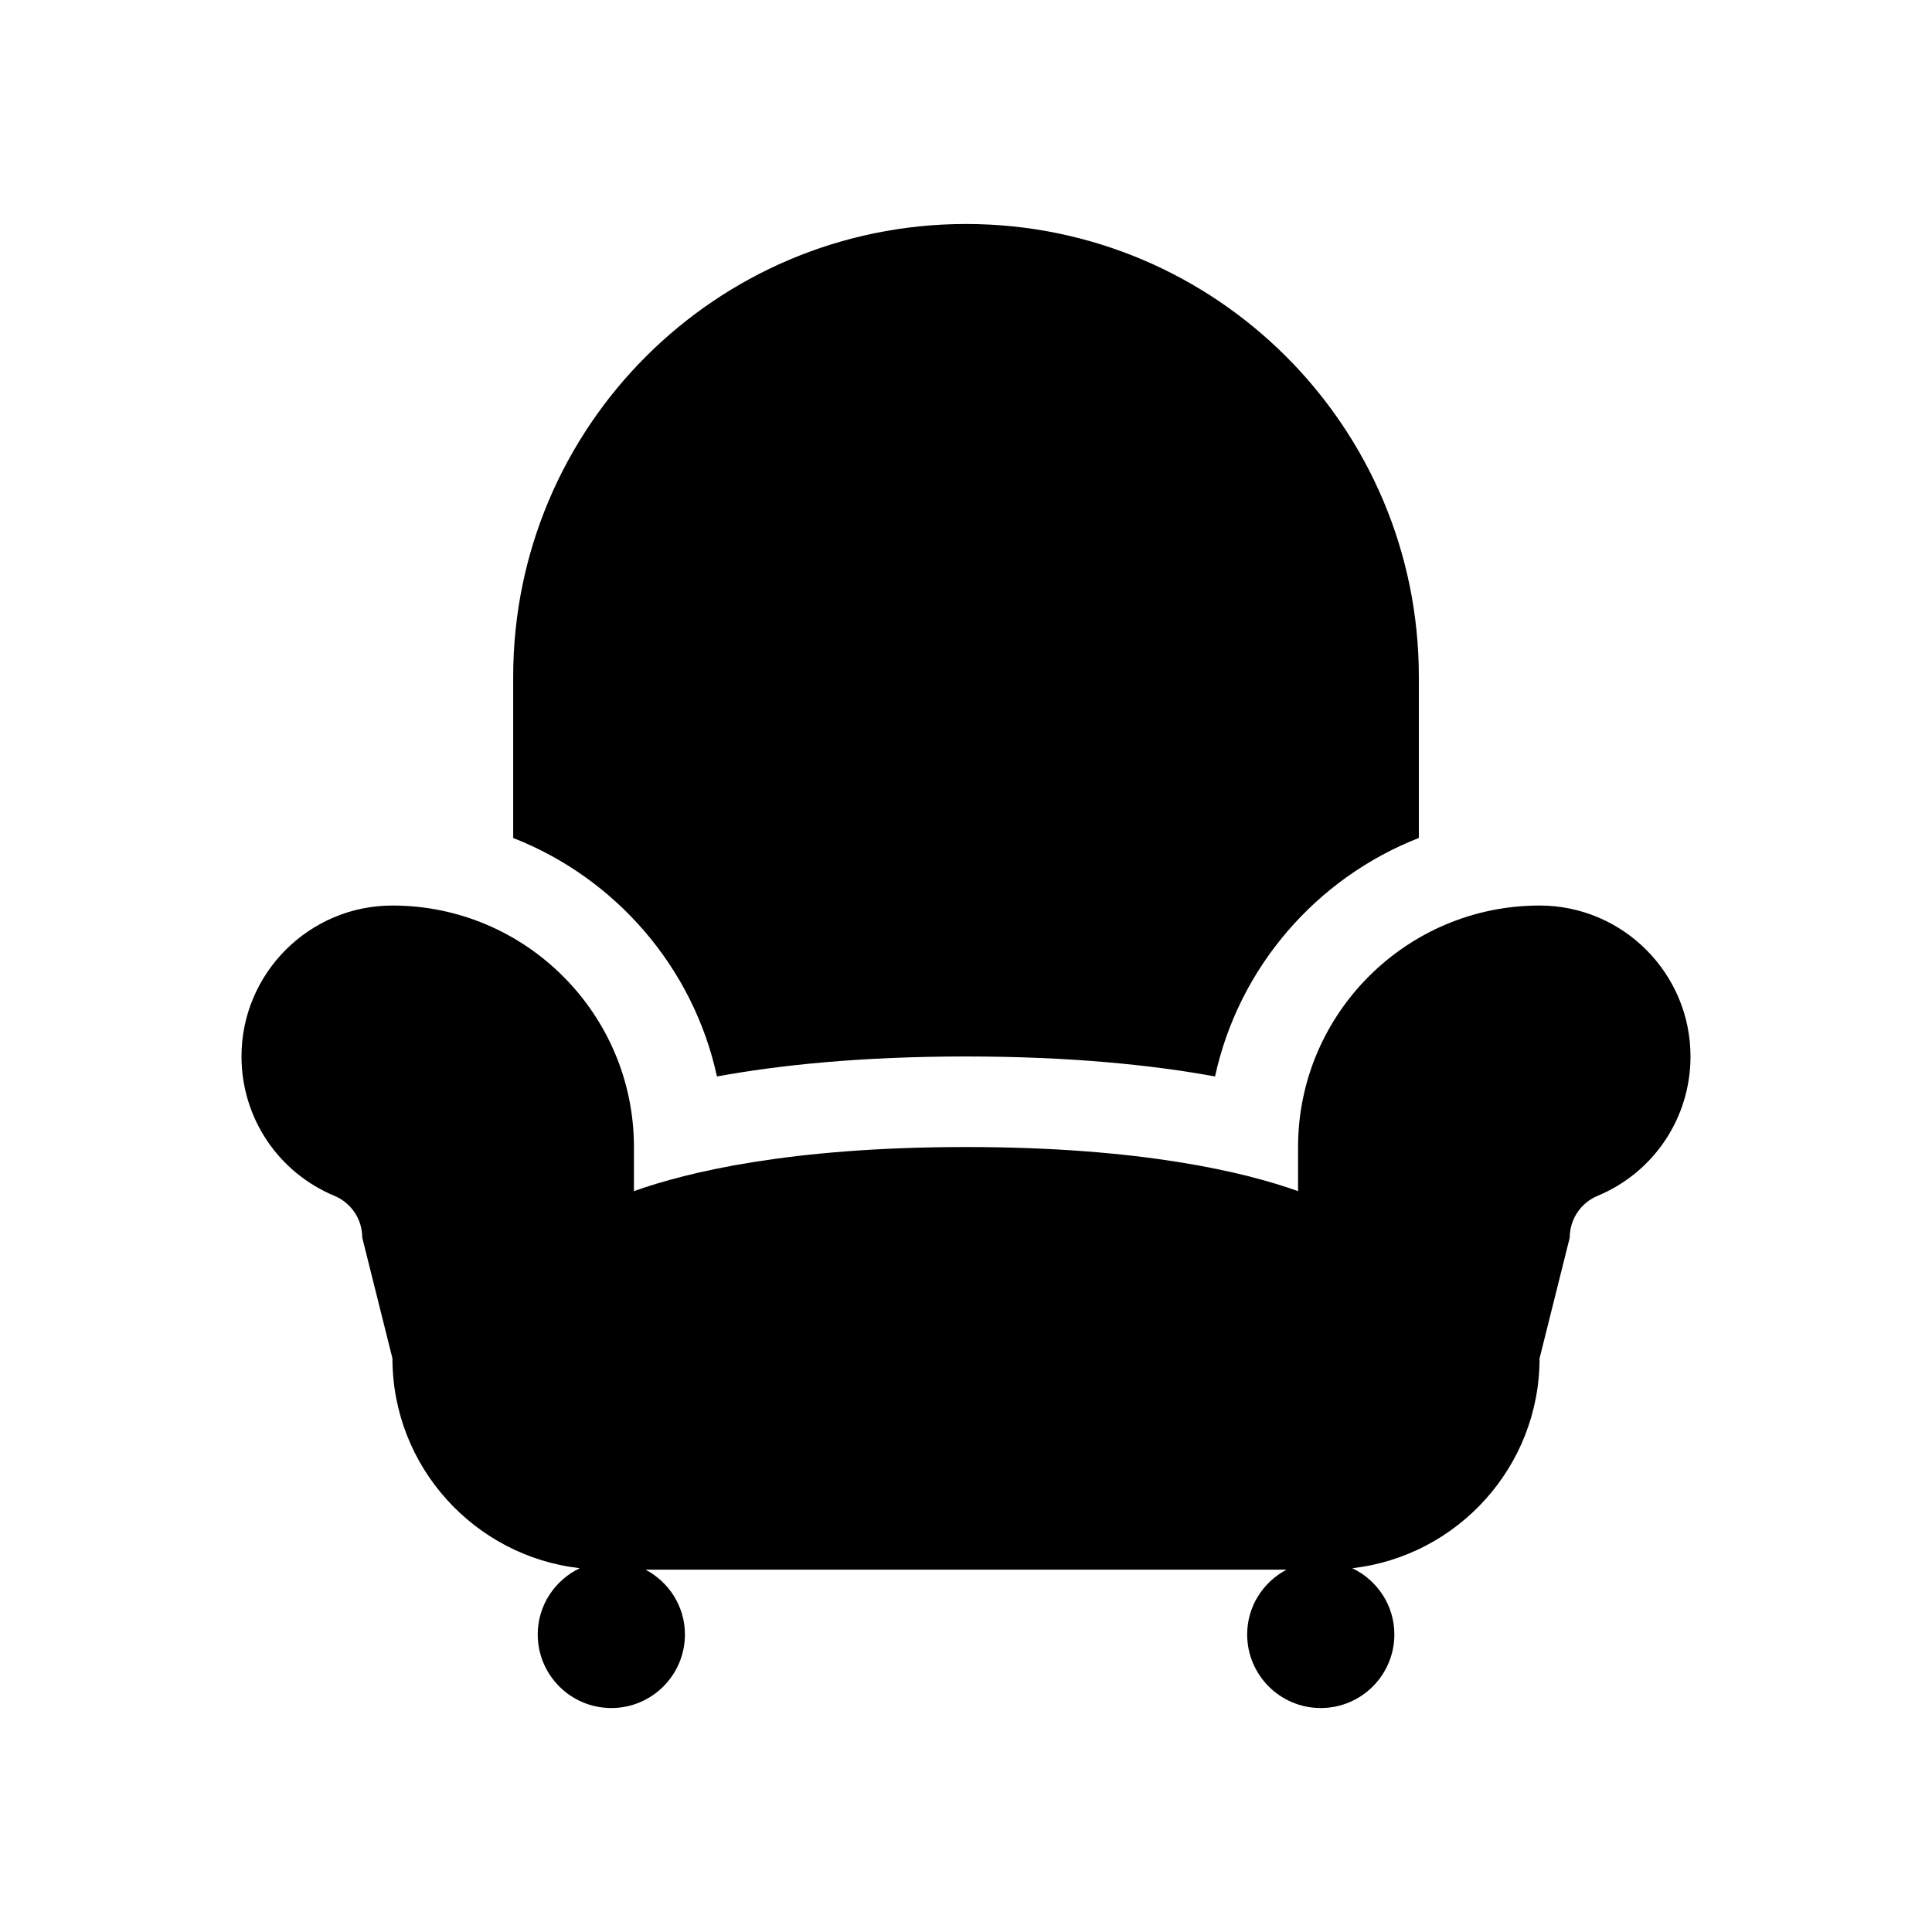
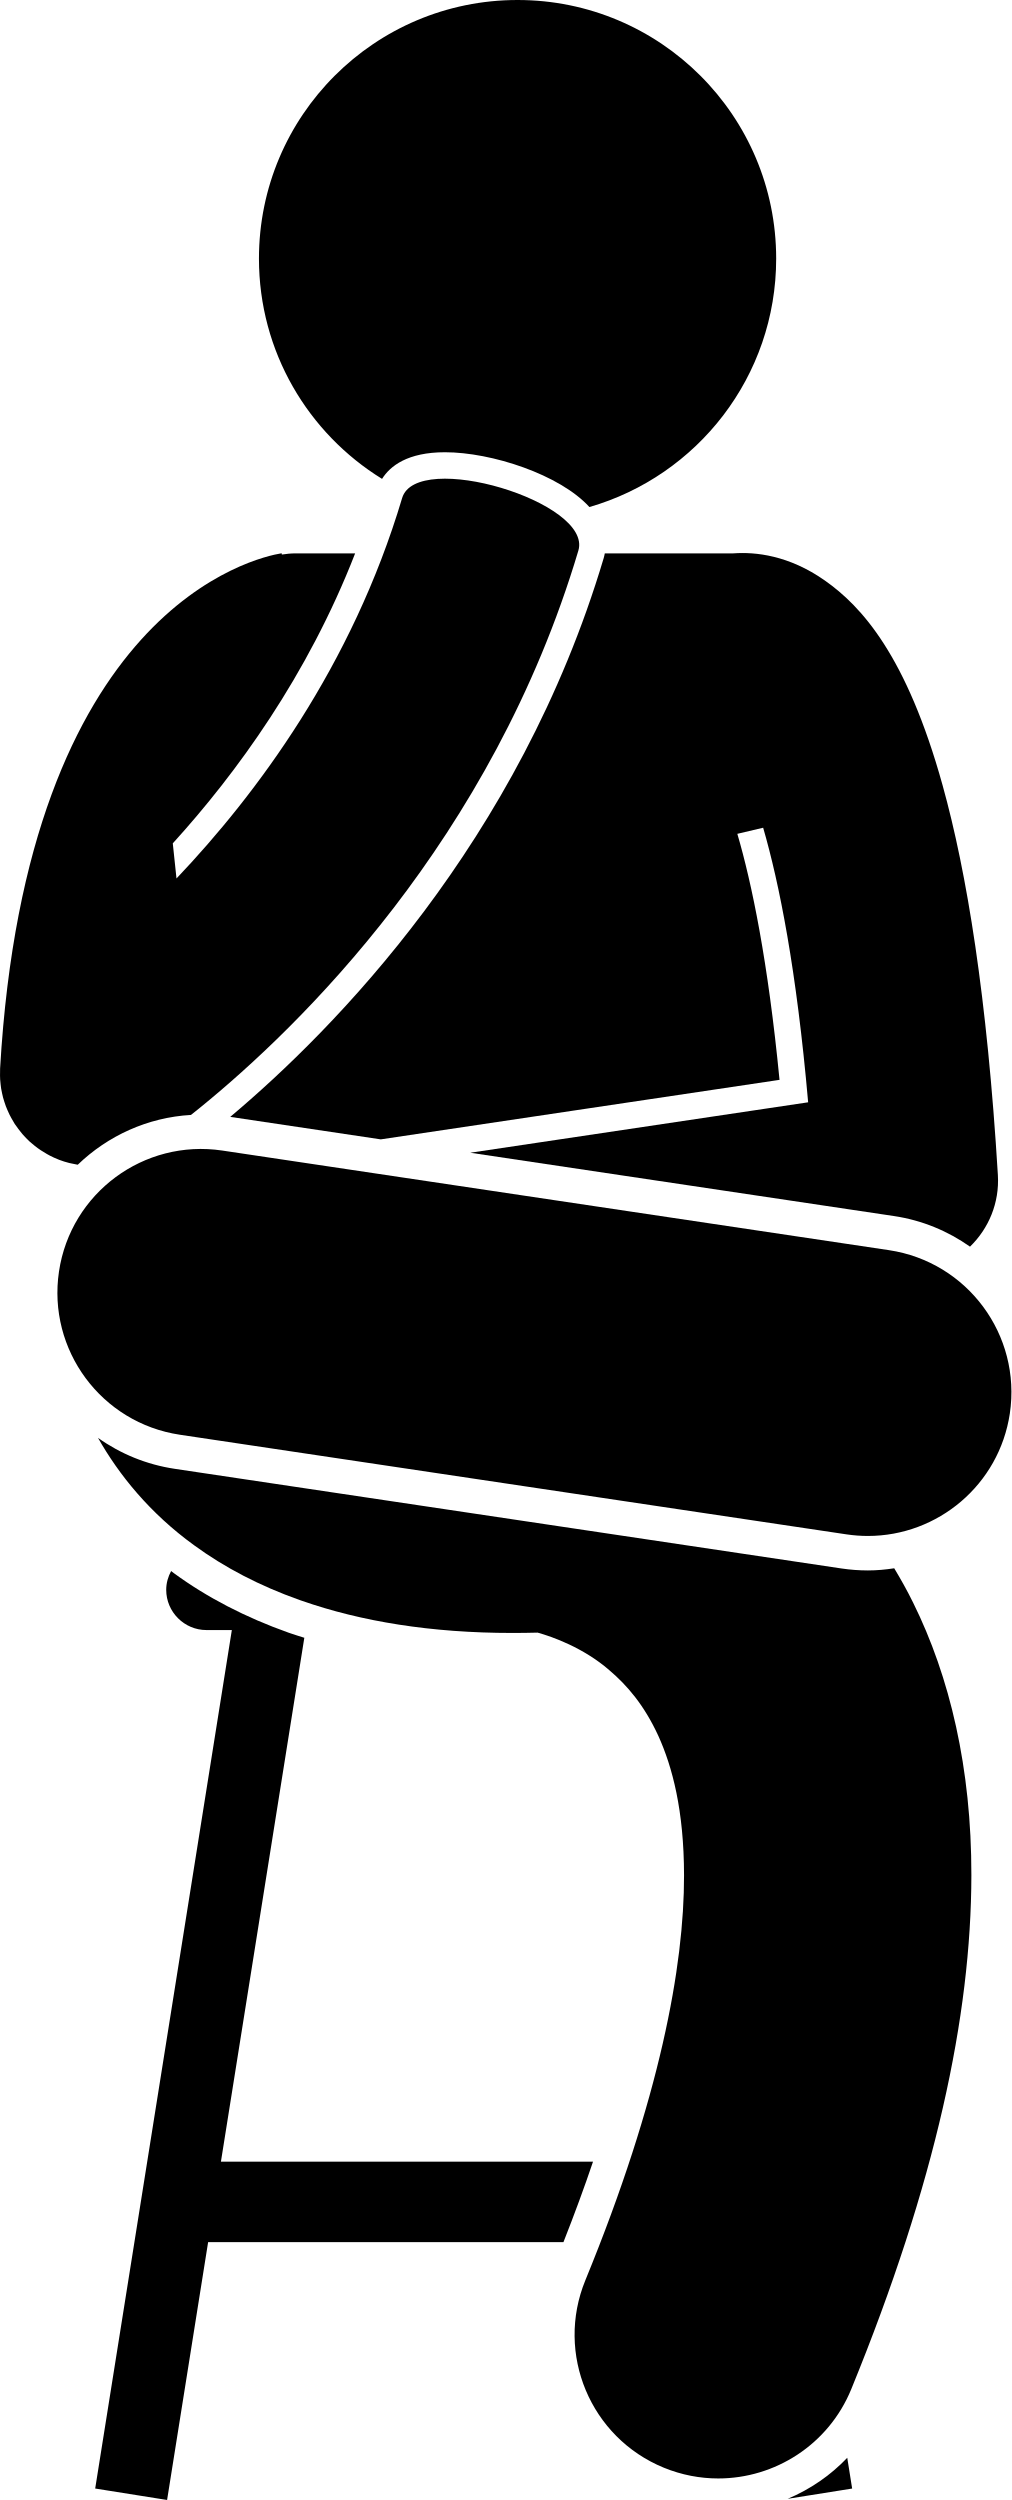
- <svg xmlns="http://www.w3.org/2000/svg" enable-background="new 0 0 64 64" height="64px" id="Layer_1" version="1.1" viewBox="0 0 64 64" width="64px" xml:space="preserve">
-   <g>
-     <path d="M51,29.997c-4.411,0-8,3.589-8,8v1.461c-1.771-0.633-5.197-1.461-11-1.461c-5.803,0-9.228,0.828-11,1.461v-1.461   c0-4.411-3.589-8-8-8c-2.757,0-5,2.243-5,5c0,2.025,1.208,3.838,3.079,4.617C11.639,39.849,12,40.392,12,40.997l1,4   c0,3.59,2.719,6.555,6.206,6.952c-0.821,0.392-1.393,1.224-1.393,2.194c0,1.346,1.092,2.438,2.438,2.438   c1.346,0,2.438-1.092,2.438-2.438c0-0.934-0.532-1.736-1.304-2.146h21.233c-0.772,0.409-1.304,1.211-1.304,2.146   c0,1.346,1.092,2.438,2.438,2.438c1.346,0,2.438-1.092,2.438-2.438c0-0.97-0.572-1.802-1.393-2.194   C48.281,51.552,51,48.587,51,44.997l1-4c0-0.606,0.361-1.148,0.921-1.383C54.792,38.836,56,37.022,56,34.997   C56,32.24,53.757,29.997,51,29.997z" />
-     <path d="M23.75,35.659c2.081-0.38,4.79-0.662,8.25-0.662c3.46,0,6.169,0.282,8.25,0.662c0.786-3.62,3.364-6.574,6.751-7.901V22.42   c0-8.284-6.716-15-15.001-15c-8.284,0-15,6.716-15,15v5.339C20.387,29.086,22.964,32.04,23.75,35.659z" />
-   </g>
+ <svg xmlns="http://www.w3.org/2000/svg" enable-background="new 0 0 87.997 217.509" viewBox="0 0 87.997 217.509">
+   <path d="M38.714 39.347c4.055 0 9.983 1.935 12.567 4.767 9.385-2.709 16.249-11.357 16.249-21.614 0-12.427-10.072-22.5-22.5-22.5-12.426 0-22.5 10.073-22.5 22.5 0 8.103 4.285 15.202 10.71 19.164C33.945 40.543 35.458 39.347 38.714 39.347zM19.221 188.073l7.256-45.581c-.393-.125-.792-.244-1.177-.378-.062-.02-.123-.04-.184-.062-3.758-1.333-7.098-3.067-9.981-5.176-.086-.062-.162-.127-.247-.19-.263.491-.427 1.042-.427 1.635v0c0 1.925 1.575 3.5 3.5 3.5h2.21l-11.889 74.69 6.255.996 3.571-22.436h30.915c.971-2.462 1.829-4.799 2.573-7H19.221zM74.14 216.513l-.426-2.677c-1.463 1.537-3.228 2.746-5.18 3.569L74.14 216.513zM20.032 97.172l13.096 1.957 34.693-5.178c-1.005-10.331-2.403-17.074-3.67-21.405l2.246-.53c1.409 4.853 2.904 12.366 3.914 23.888l-29.397 4.388 36.871 5.509c2.465.369 4.698 1.315 6.609 2.662 1.624-1.574 2.571-3.813 2.425-6.226-.938-15.505-2.695-26.295-4.808-33.906-3.137-11.3-7.058-15.585-10.255-17.83-3.122-2.194-6.038-2.495-7.95-2.356H52.619c-.026.139-.055.278-.096.415C45.167 73.256 29.059 89.582 20.032 97.172z" />
+   <path d="M73.208 136.462l-58.002-8.669c-2.449-.366-4.718-1.299-6.679-2.694 1.807 3.194 4.499 6.551 8.378 9.356 2.633 1.924 5.689 3.52 9.158 4.75.059.02.117.043.178.061 5.183 1.813 11.285 2.807 18.329 2.807.051 0 .1 0 .15 0 .672 0 1.359-.012 2.056-.029 1.269.354 3.972 1.303 6.227 3.26 1.563 1.328 3.039 3.039 4.276 5.725 1.218 2.691 2.228 6.475 2.235 12.127.016 7.883-2.095 19.414-8.587 35.238-2.617 6.387.44 13.688 6.829 16.305 1.551.635 3.156.936 4.733.936 4.924 0 9.59-2.928 11.572-7.766 7.339-17.947 10.439-32.484 10.452-44.713.013-9.295-1.871-17.266-5.07-23.723-.514-1.047-1.069-2.032-1.642-2.987-.752.115-1.515.188-2.293.188C74.747 136.633 73.974 136.576 73.208 136.462zM.002 93.585c.002.112.004.224.011.335.009.147.024.294.042.441.014.117.027.234.045.35.022.136.051.272.08.408.026.123.052.246.085.367.033.125.073.248.112.371.041.129.082.258.13.384.042.112.09.222.137.333.057.134.116.267.18.397.05.102.105.202.16.302.073.133.148.265.229.394.027.042.048.087.075.129.028.044.063.081.092.123.131.192.27.378.416.558.057.07.112.143.171.211.193.221.396.433.612.632.067.061.138.115.206.174.161.139.326.272.498.398.091.066.183.128.276.19.168.113.341.218.519.318.084.047.167.096.253.14.242.125.49.239.747.339.022.008.042.019.064.028.285.109.578.2.878.276.069.018.139.029.208.044.177.04.354.081.536.109 2.612-2.516 6.079-4.118 9.851-4.333.271-.215.548-.436.84-.674 8.511-6.927 25.351-23.201 32.865-48.426 1.262-4.234-14.074-8.803-15.334-4.568-4.353 14.611-12.657 25.756-19.631 33.095l-.322-3.055c5.556-6.116 11.733-14.602 15.865-25.229h-5.183c-.407 0-.804.041-1.194.102l-.018-.112c-2.264.368-22.186 4.751-24.495 44.838-.003.05.001.098-.001.148C-.001 93.275-.001 93.43.002 93.585zM77.341 108.768l-57.999-8.666c-6.828-1.021-13.19 3.688-14.209 10.516-1.021 6.826 3.687 13.189 10.516 14.209l57.999 8.668c.625.093 1.247.139 1.861.139 6.086 0 11.422-4.451 12.35-10.654C88.877 116.15 84.169 109.789 77.341 108.768z" />
</svg>
